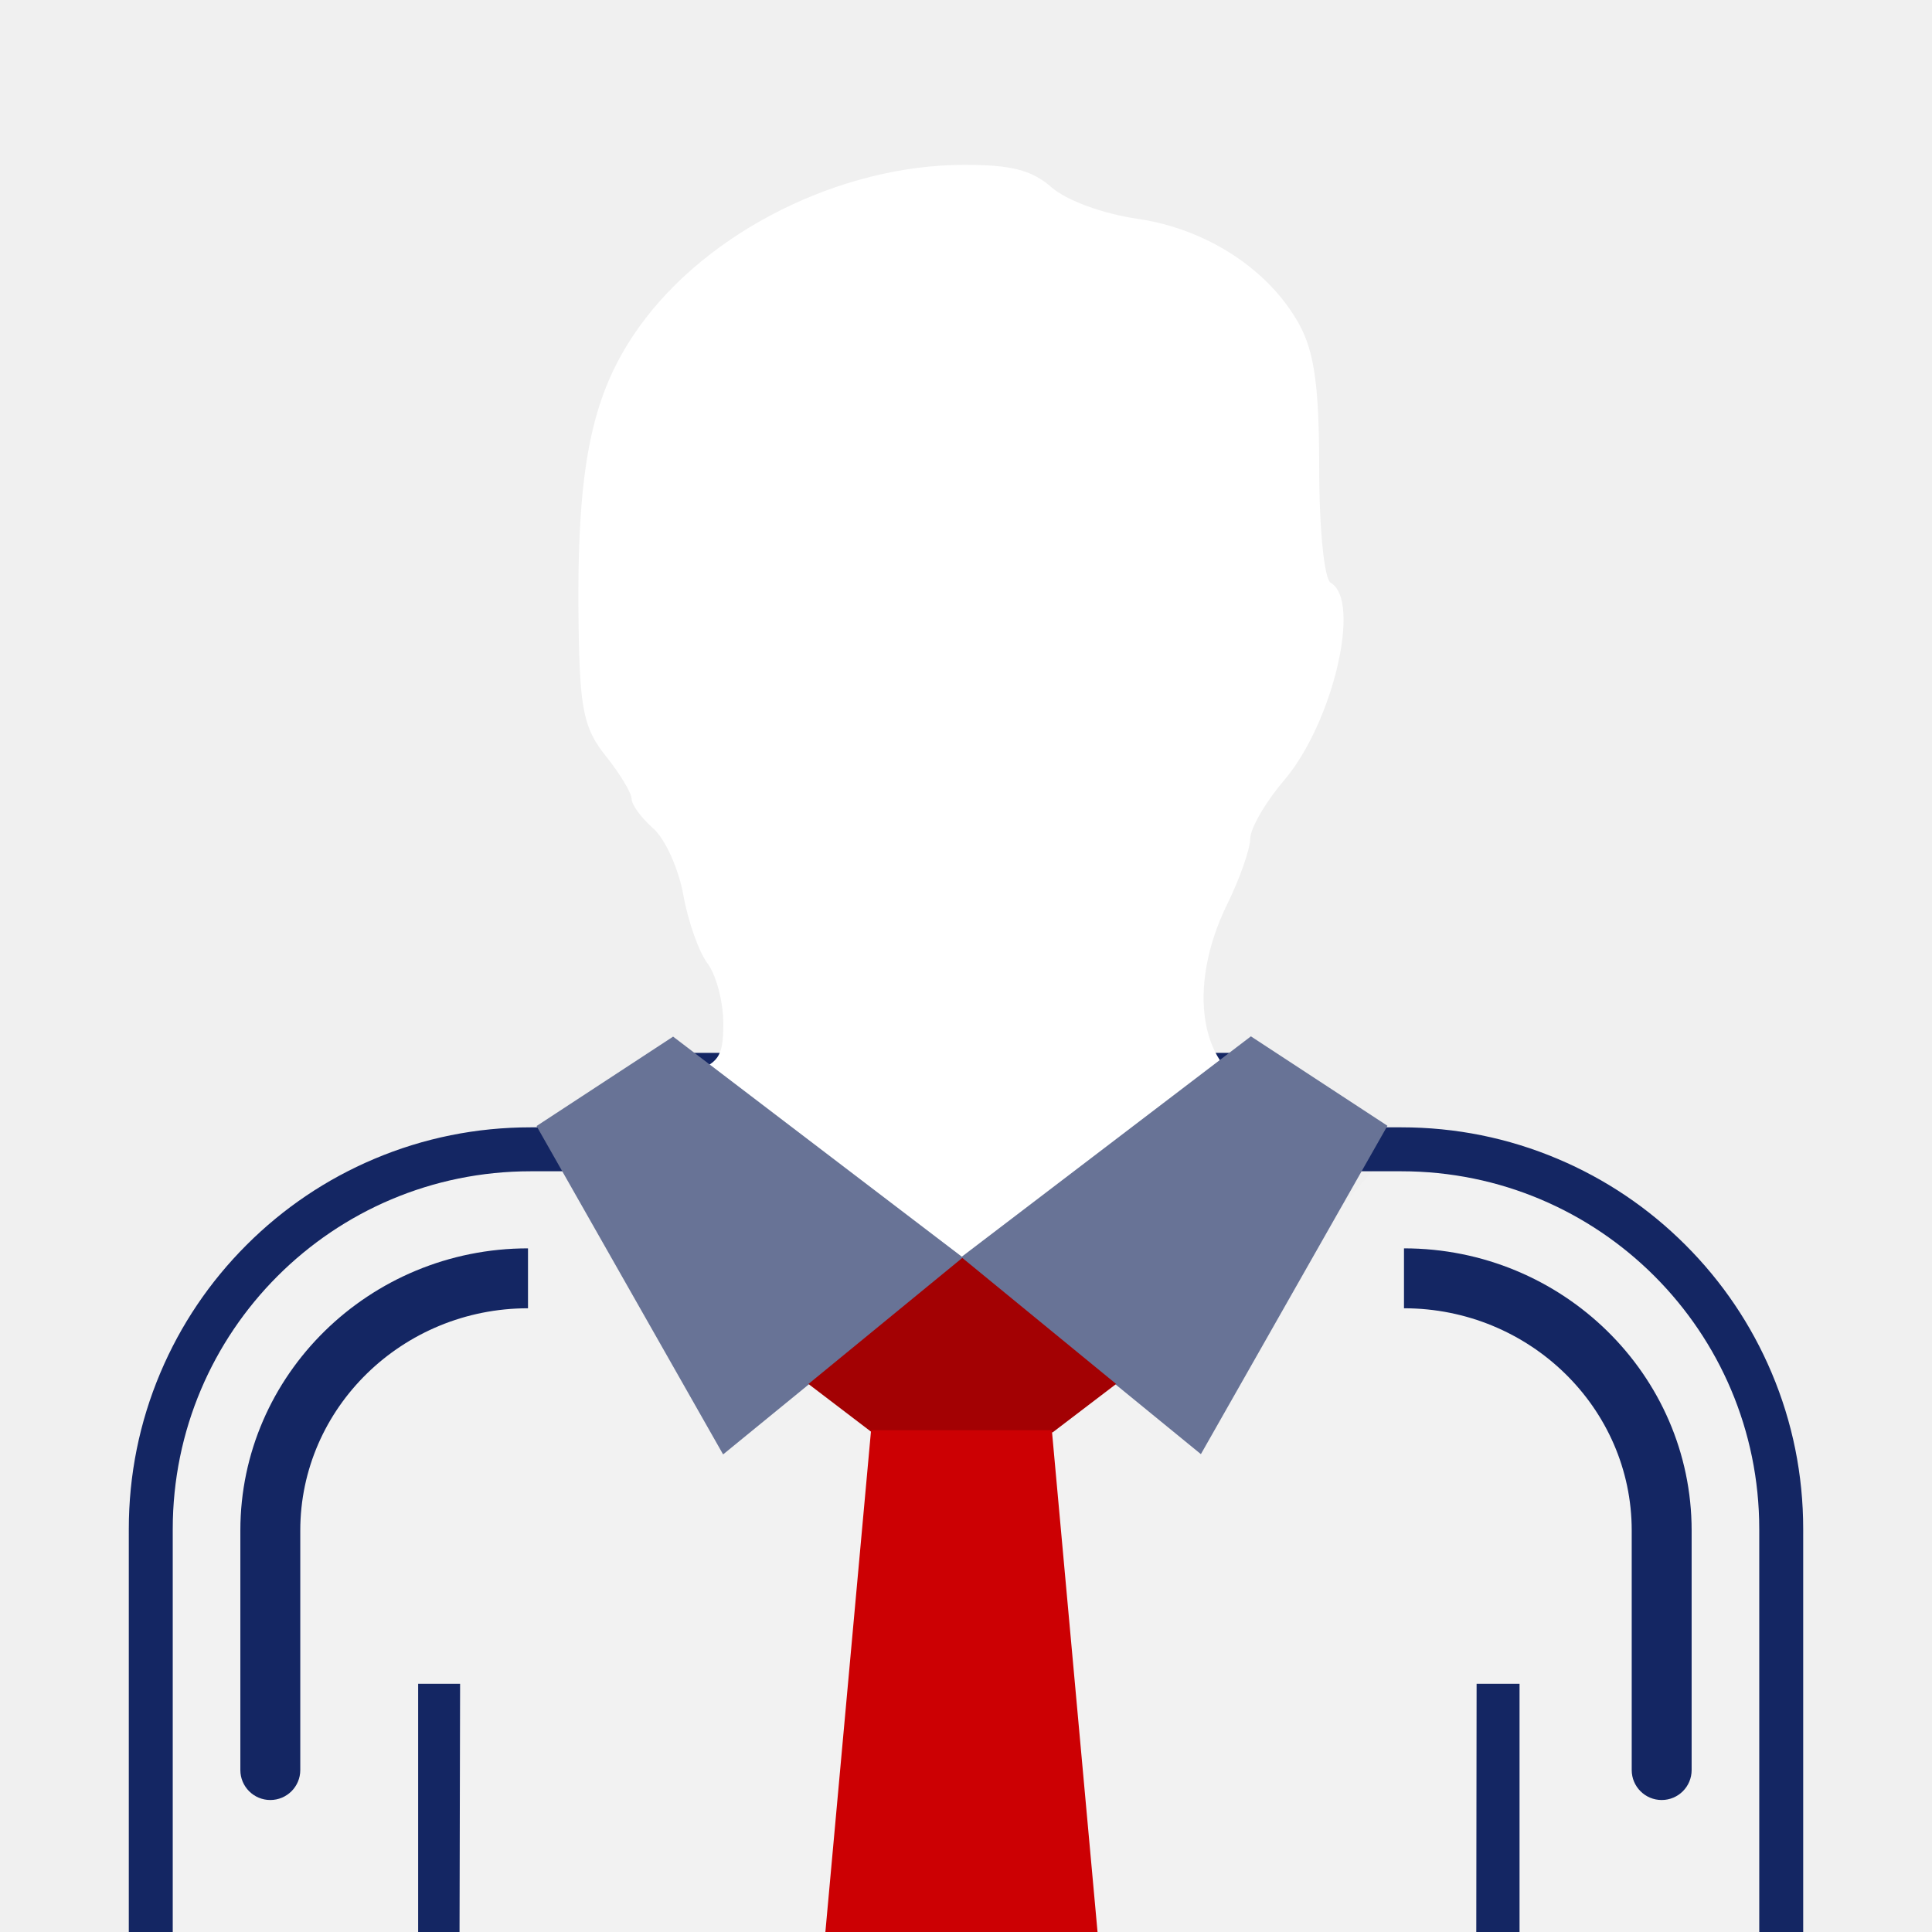
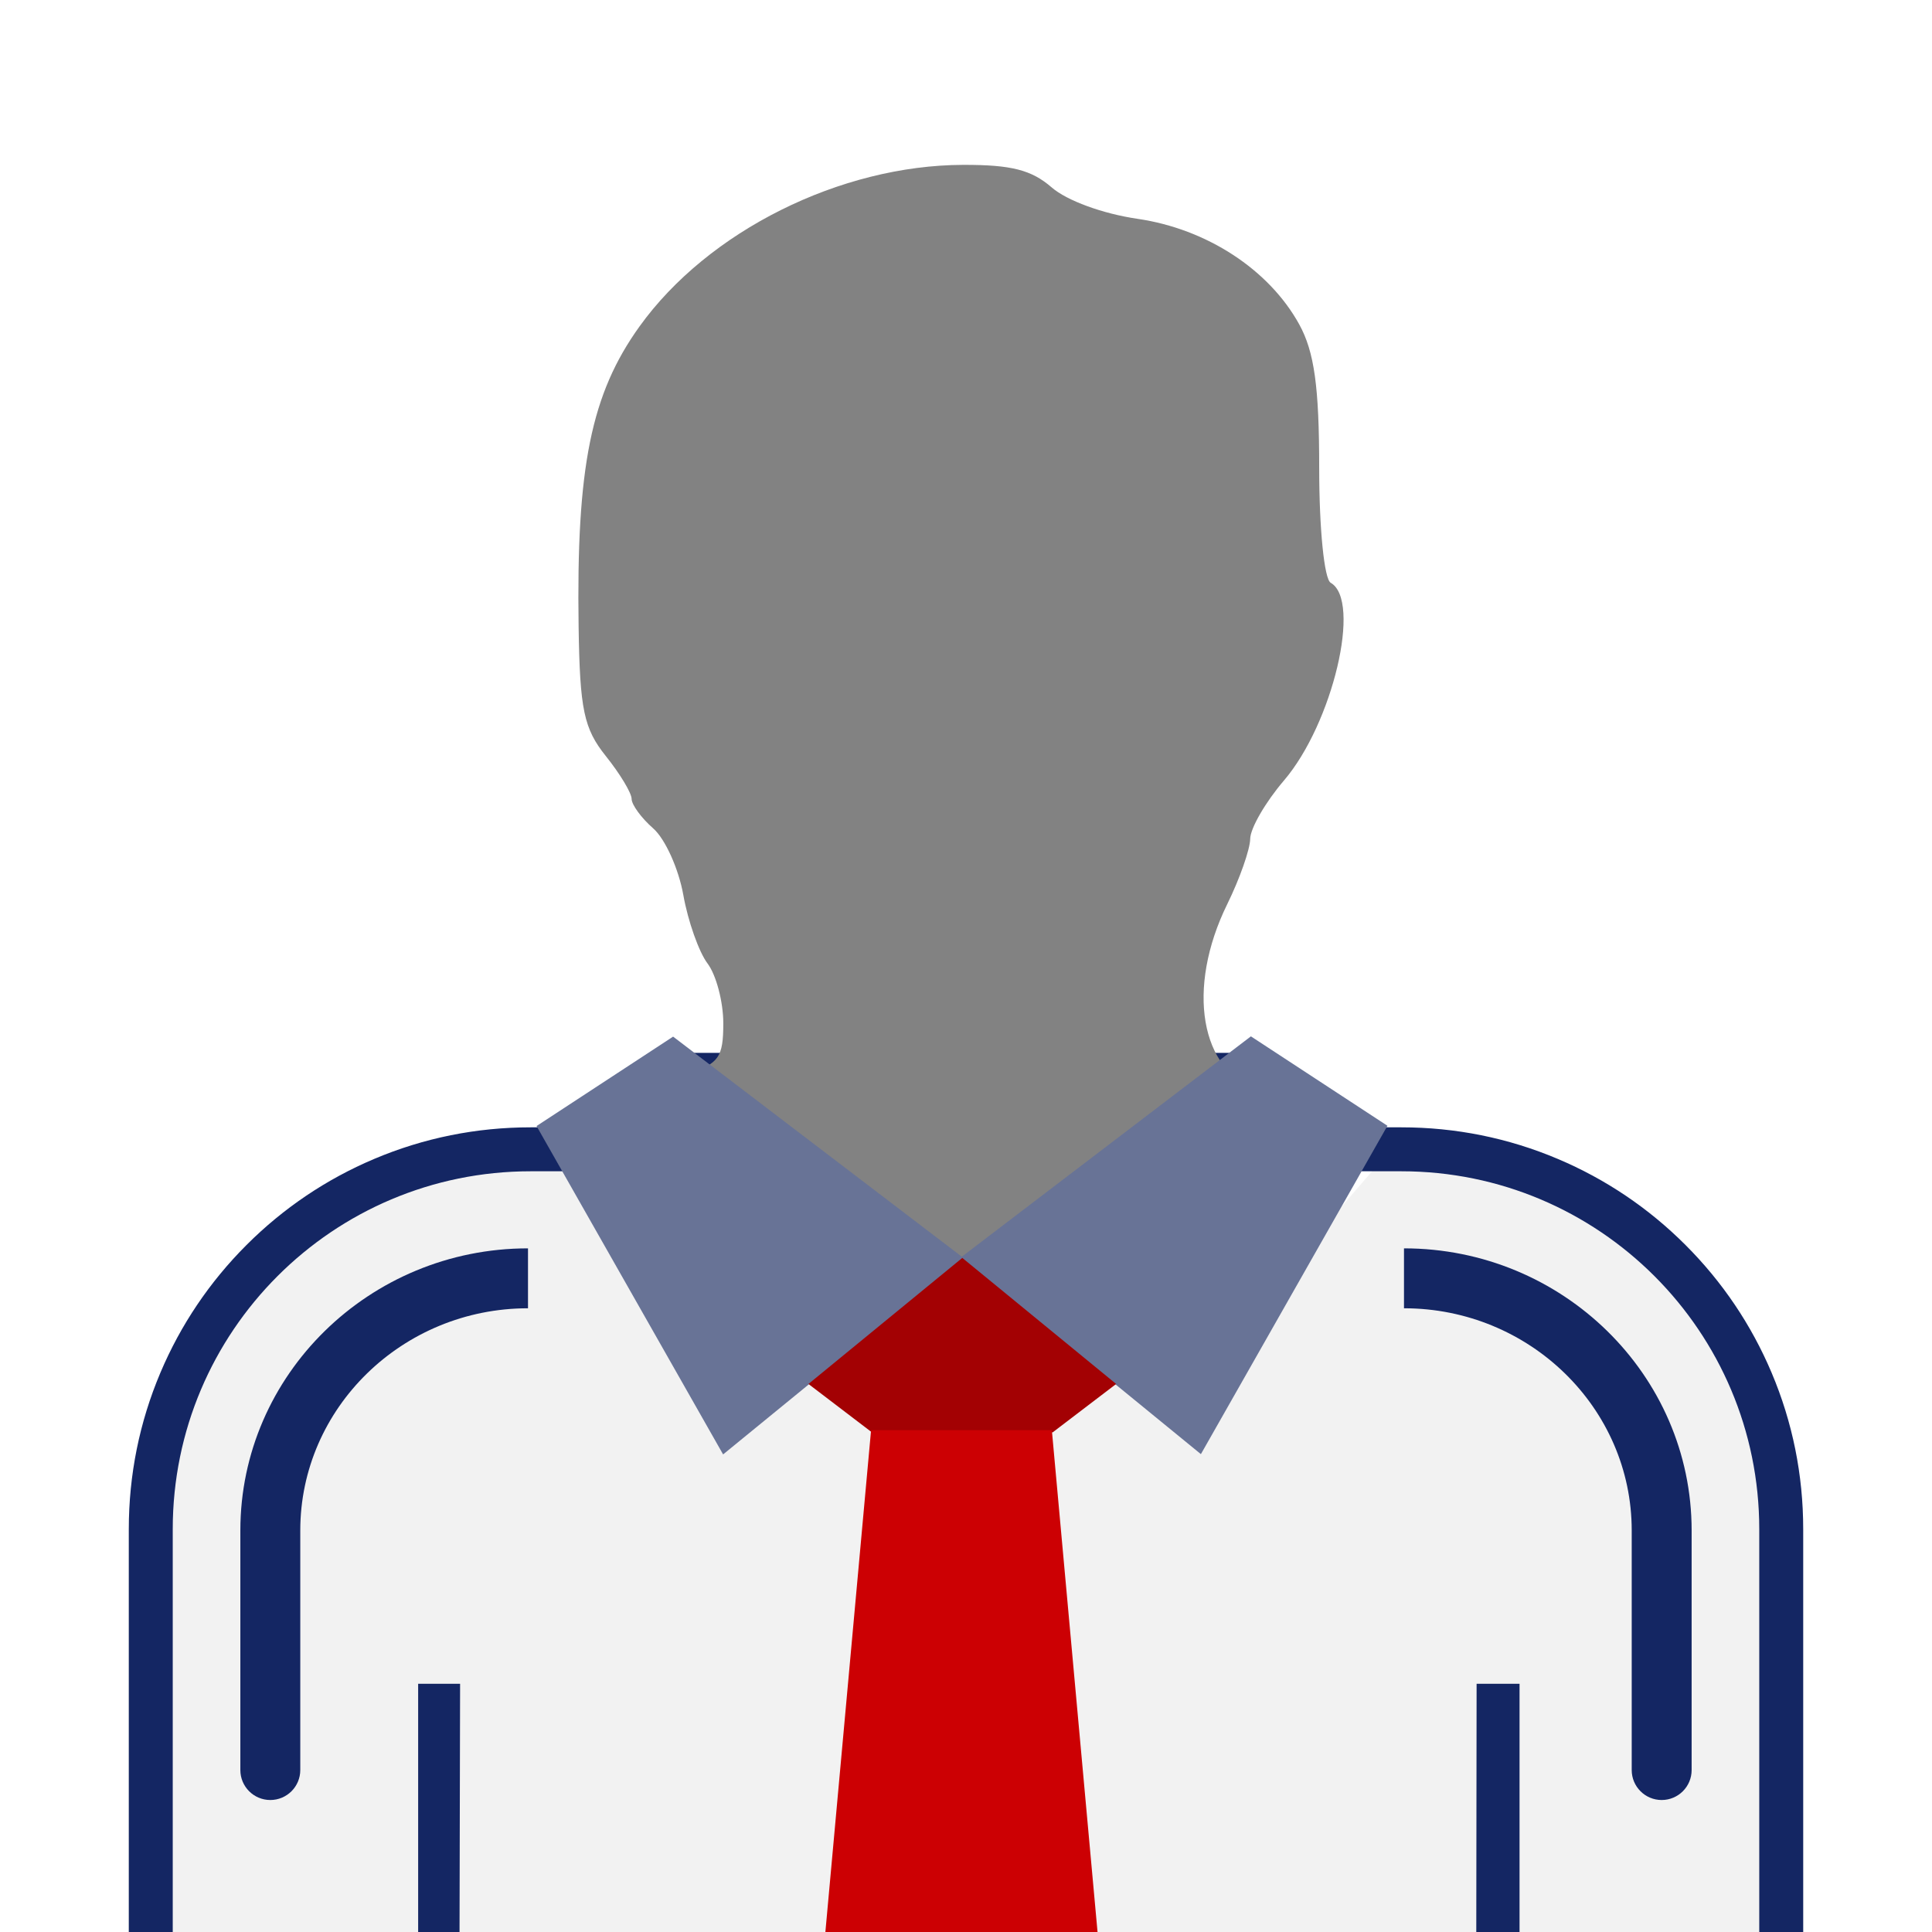
<svg xmlns="http://www.w3.org/2000/svg" height="1500" viewBox="0 0 1500 1500" width="1500">
  <g mask="url(#a)" transform="translate(2557 8507)">
+     <path d="m-2557-8507h1500v1500h-1500z" fill="#fff" />
    <g>
      <g>
        <path d="m0 0h450.946l-225.473 171.861z" fill="#142663" transform="translate(-2034.55 -7689.57)" />
      </g>
      <g>
-         <path d="m84.951 705.607c-15.162 4.882 213.84 163.785 213.84 163.785l229.735-150.784c-45.801-14.495-56.863-79.252-24.716-144.683 9.68-19.701 17.688-42.508 17.795-50.682.108-8.174 11.873-28.511 26.146-45.194 37.956-44.366 60.526-139.78 36.332-153.59-4.989-2.847-8.904-41.87-8.911-88.819-.011-63.484-3.777-90.556-15.571-111.917-23.458-42.487-71.773-73.993-125.493-81.836-27.001-3.942-54.812-14.117-66.646-24.385-15.671-13.597-31.351-17.593-68.671-17.5-95.507.236-198.139 51.451-251.284 125.395-37.638 52.369-49.16 109.17-47.322 233.297.951 64.249 4.058 78.997 21.134 100.328 11.011 13.753 20.019 28.71 20.019 33.236s7.552 14.845 16.782 22.93 19.741 31.34 23.359 51.677c3.617 20.338 12.081 44.271 18.808 53.186 6.727 8.914 12.231 29.814 12.231 46.444 0 26.422-3.478 31.357-27.568 39.112z" fill="#fff" transform="translate(-2107.95 -8379)" />
+         <path d="m84.951 705.607c-15.162 4.882 213.84 163.785 213.84 163.785l229.735-150.784c-45.801-14.495-56.863-79.252-24.716-144.683 9.68-19.701 17.688-42.508 17.795-50.682.108-8.174 11.873-28.511 26.146-45.194 37.956-44.366 60.526-139.78 36.332-153.59-4.989-2.847-8.904-41.87-8.911-88.819-.011-63.484-3.777-90.556-15.571-111.917-23.458-42.487-71.773-73.993-125.493-81.836-27.001-3.942-54.812-14.117-66.646-24.385-15.671-13.597-31.351-17.593-68.671-17.5-95.507.236-198.139 51.451-251.284 125.395-37.638 52.369-49.16 109.17-47.322 233.297.951 64.249 4.058 78.997 21.134 100.328 11.011 13.753 20.019 28.71 20.019 33.236s7.552 14.845 16.782 22.93 19.741 31.34 23.359 51.677c3.617 20.338 12.081 44.271 18.808 53.186 6.727 8.914 12.231 29.814 12.231 46.444 0 26.422-3.478 31.357-27.568 39.112z" fill="#828282" transform="translate(-2107.95 -8379)" />
      </g>
      <g>
        <g>
          <g>
            <g>
              <path d="m1109.49 24.529c37.15 15.712 70.51 38.2 99.14 66.838 28.64 28.638 51.13 61.995 66.84 99.145 16.28 38.481 24.53 79.337 24.53 121.434v457.862c0 27.32-22.23 49.593-49.55 49.657l-170.07.385-.61 673.46h-50.2-808.742l1.144-673.724-172.377-.143c-27.346-.025-49.595-22.289-49.595-49.637v-457.858c0-42.097 8.253-82.954 24.529-121.435 15.714-37.15 38.202-70.508 66.84-99.146 28.638-28.637 61.995-51.126 99.145-66.838 38.481-16.277 79.338-24.529 121.435-24.529l114.724 102.306h473.064l88.316-102.306c42.098 0 82.958 8.252 121.438 24.529z" fill="#f2f2f2" transform="translate(-2457 -7623.99)" />
            </g>
            <g>
              <path d="m1109.49 24.529c37.15 15.712 70.51 38.2 99.14 66.838 28.64 28.638 51.13 61.995 66.84 99.145 16.28 38.481 24.53 79.337 24.53 121.434v457.862c0 27.32-22.23 49.593-49.55 49.657l-170.07.385-.61 673.46h-50.2-808.742l1.144-673.724-172.377-.143c-27.346-.025-49.595-22.289-49.595-49.637v-457.858c0-42.097 8.253-82.954 24.529-121.434 15.714-37.151 38.202-70.509 66.84-99.147 28.638-28.637 61.995-51.126 99.145-66.838 38.481-16.277 79.338-24.529 121.435-24.529h102.317c-4.398 9.243-8.855 20.312-13.214 34.117h-89.105c-153.442 0-277.831 124.387-277.831 277.829v457.859c0 8.563 6.944 15.51 15.508 15.52l175.026.146v-353.438h32.566l-2.27 1011.647c-.016 8.56 6.915 15.51 15.48 15.51h759.145c8.57 0 15.52-6.95 15.54-15.51l1.32-1011.647h33.34v353.698l170.61-.388c8.56-.017 15.5-6.975 15.5-15.54v-457.857c0-153.44-124.39-277.829-277.826-277.829h-87.865c-.29-.913-.585-1.822-.88-2.726-3.202-9.739-6.95-20.557-11.981-31.391h100.724c42.098 0 82.958 8.252 121.438 24.529z" fill="#142663" transform="translate(-2457 -7631.74)" />
            </g>
            <g>
              <path d="m223.331 405.044c0 12.846-10.417 23.261-23.262 23.261-12.846 0-23.261-10.415-23.26-23.261v-185.987c0-95.135-79.317-172.534-176.807-172.534l-.002-46.523c123.145 0 223.331 98.269 223.331 219.057z" fill="#142663" transform="translate(-1466.95 -7537.78)" />
            </g>
            <g>
              <path d="m0 219.057c0-120.788 100.186-219.057 223.329-219.057v46.523c-97.49 0-176.806 77.399-176.806 172.534v185.987c0 12.846-10.415 23.261-23.262 23.261-12.847 0-23.262-10.415-23.262-23.261z" fill="#142663" transform="translate(-2370.39 -7537.78)" />
            </g>
          </g>
        </g>
        <g>
          <g>
            <g>
              <path d="m225.473 0 106.017 69.427-144.84 254.946-186.65-152.512z" fill="#687396" transform="translate(-1811.28 -7702.38)" />
            </g>
            <g>
              <path d="m106.017 0-106.017 69.427 144.84 254.946 186.65-152.512z" fill="#687396" transform="translate(-2140.42 -7702.17)" />
            </g>
            <g>
              <path d="m0 97.881 49.276 37.559h140.36l49.276-37.559-119.456-97.881z" fill="#a30103" transform="translate(-1929.33 -7530.37)" />
            </g>
            <g>
              <path d="m53.755 0-53.755 590.383 123.935 133.52 123.936-133.52-53.755-590.383z" fill="#cc0003" transform="translate(-1934.46 -7396.58)" />
            </g>
          </g>
        </g>
      </g>
    </g>
  </g>
  <mask id="a">
    <path d="m-2557-8507h1500v1500h-1500z" fill="#fff" />
  </mask>
</svg>
